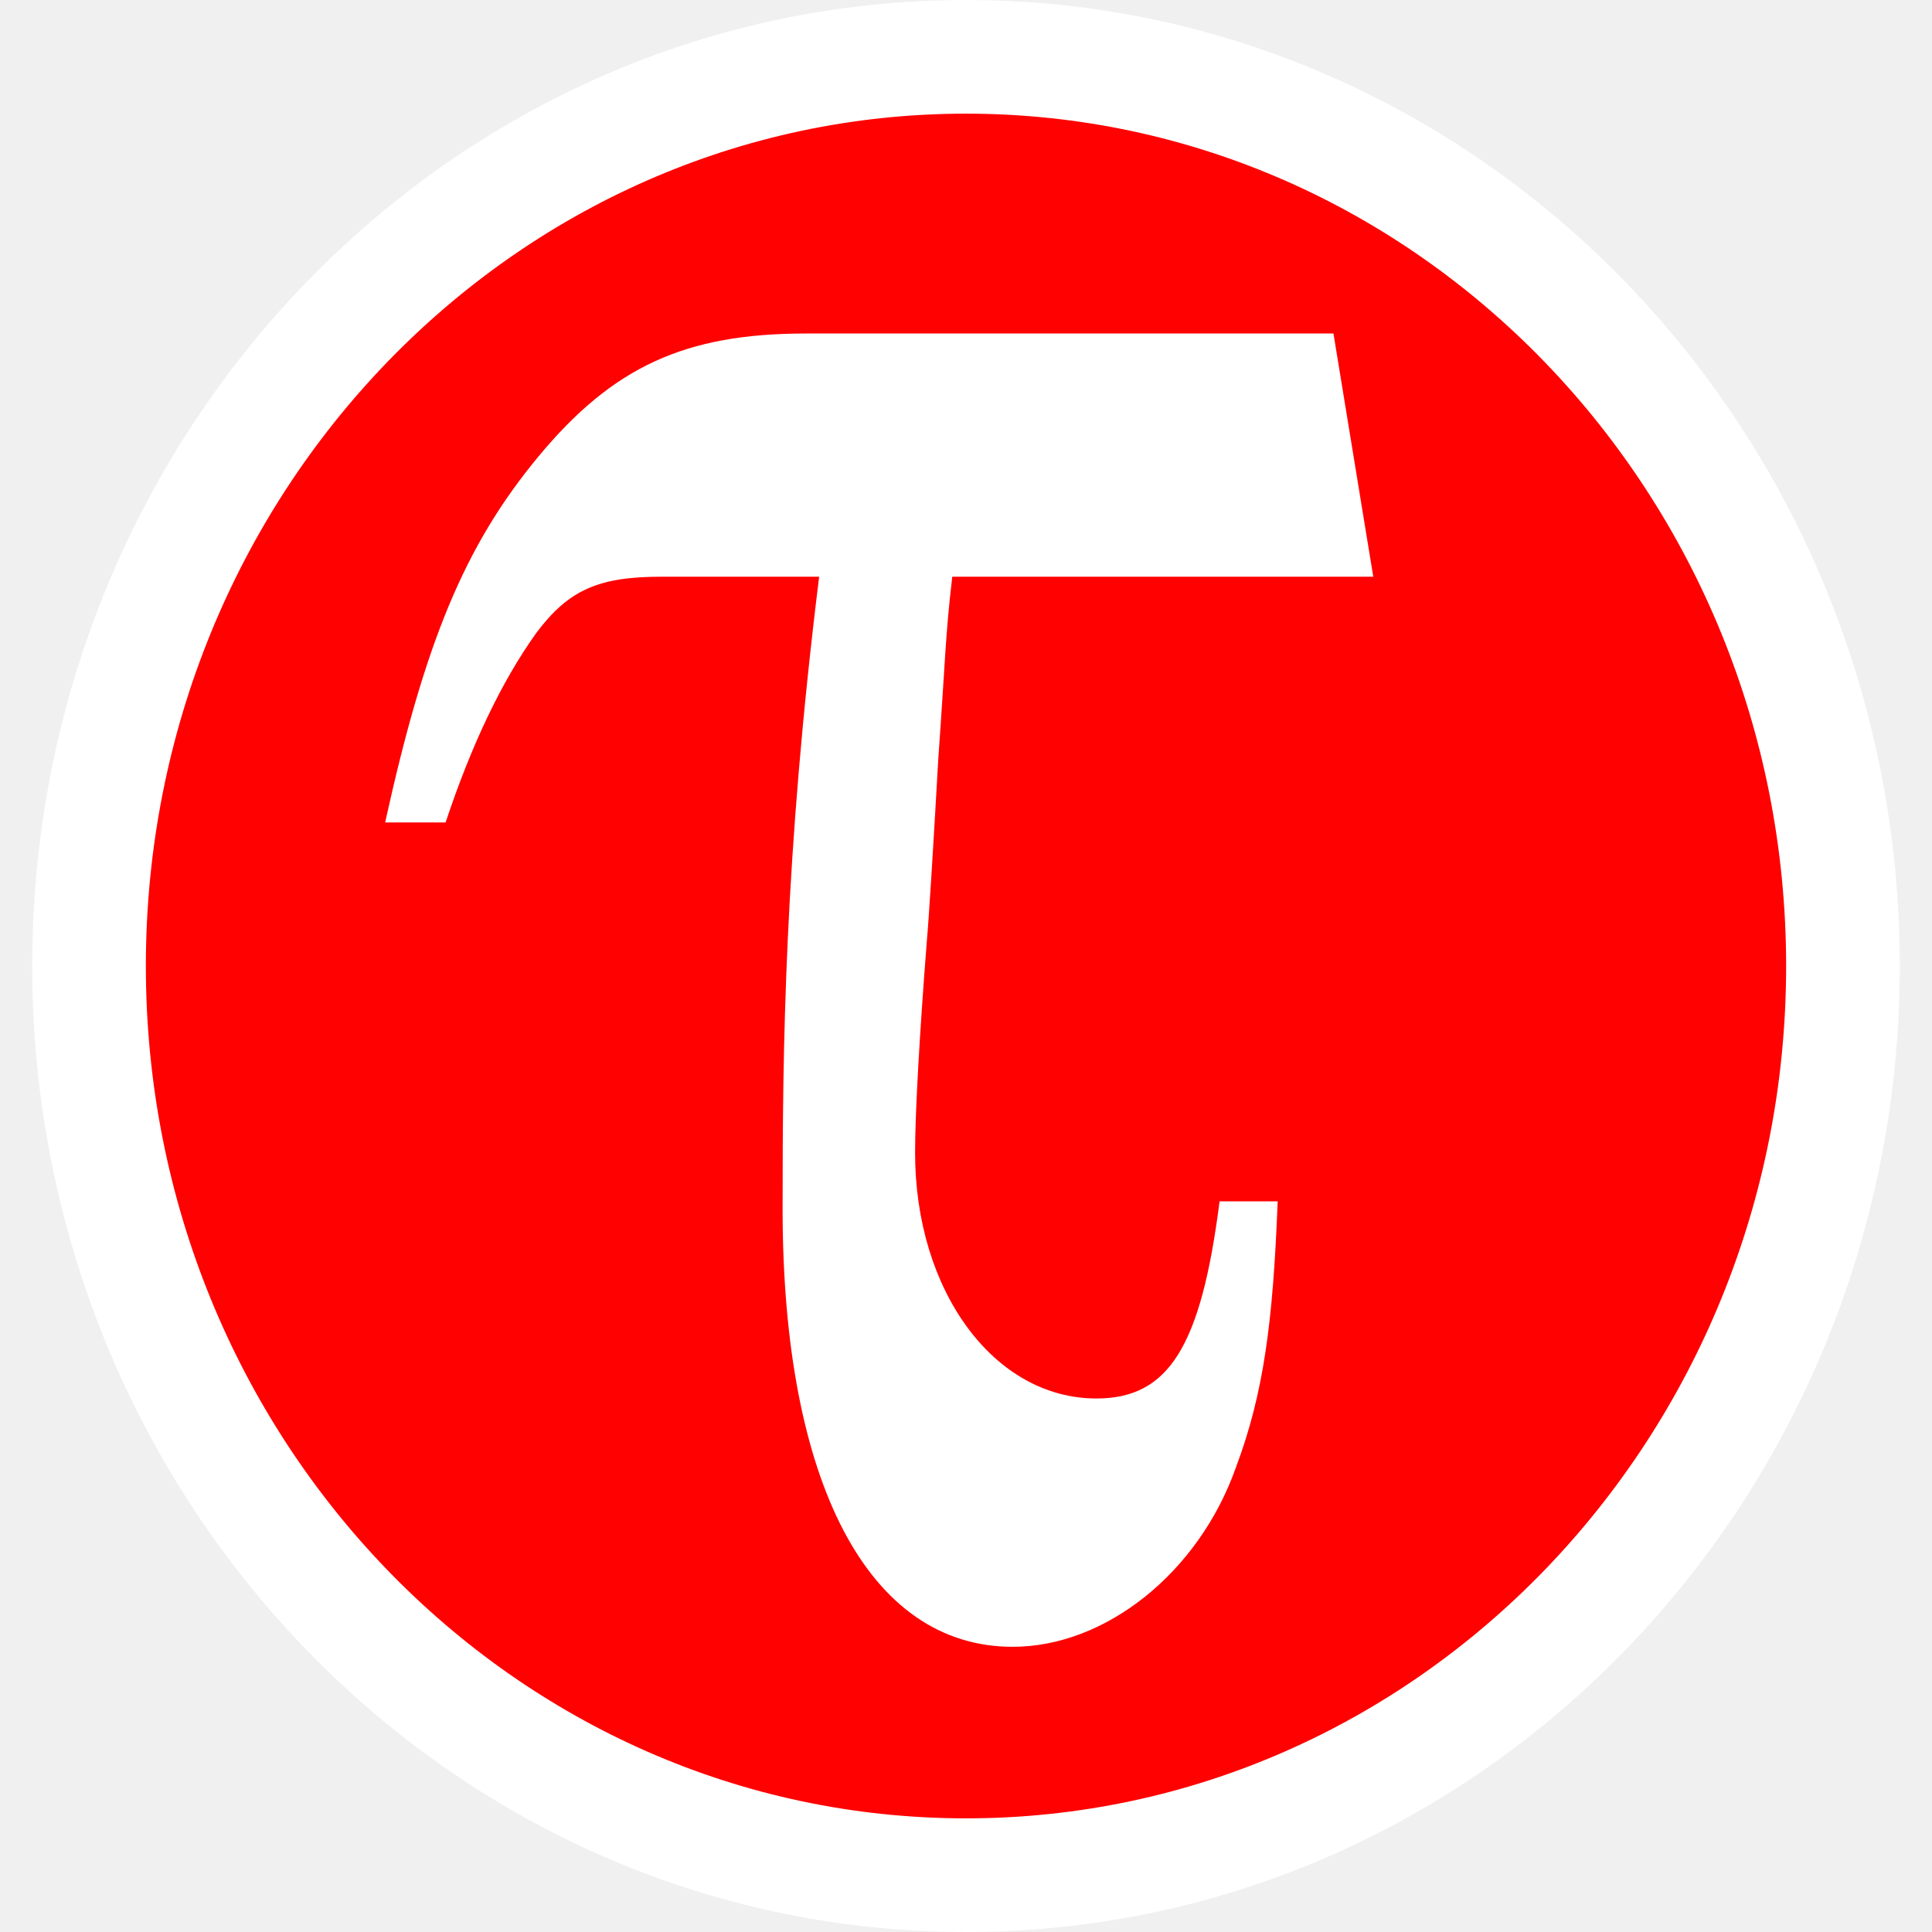
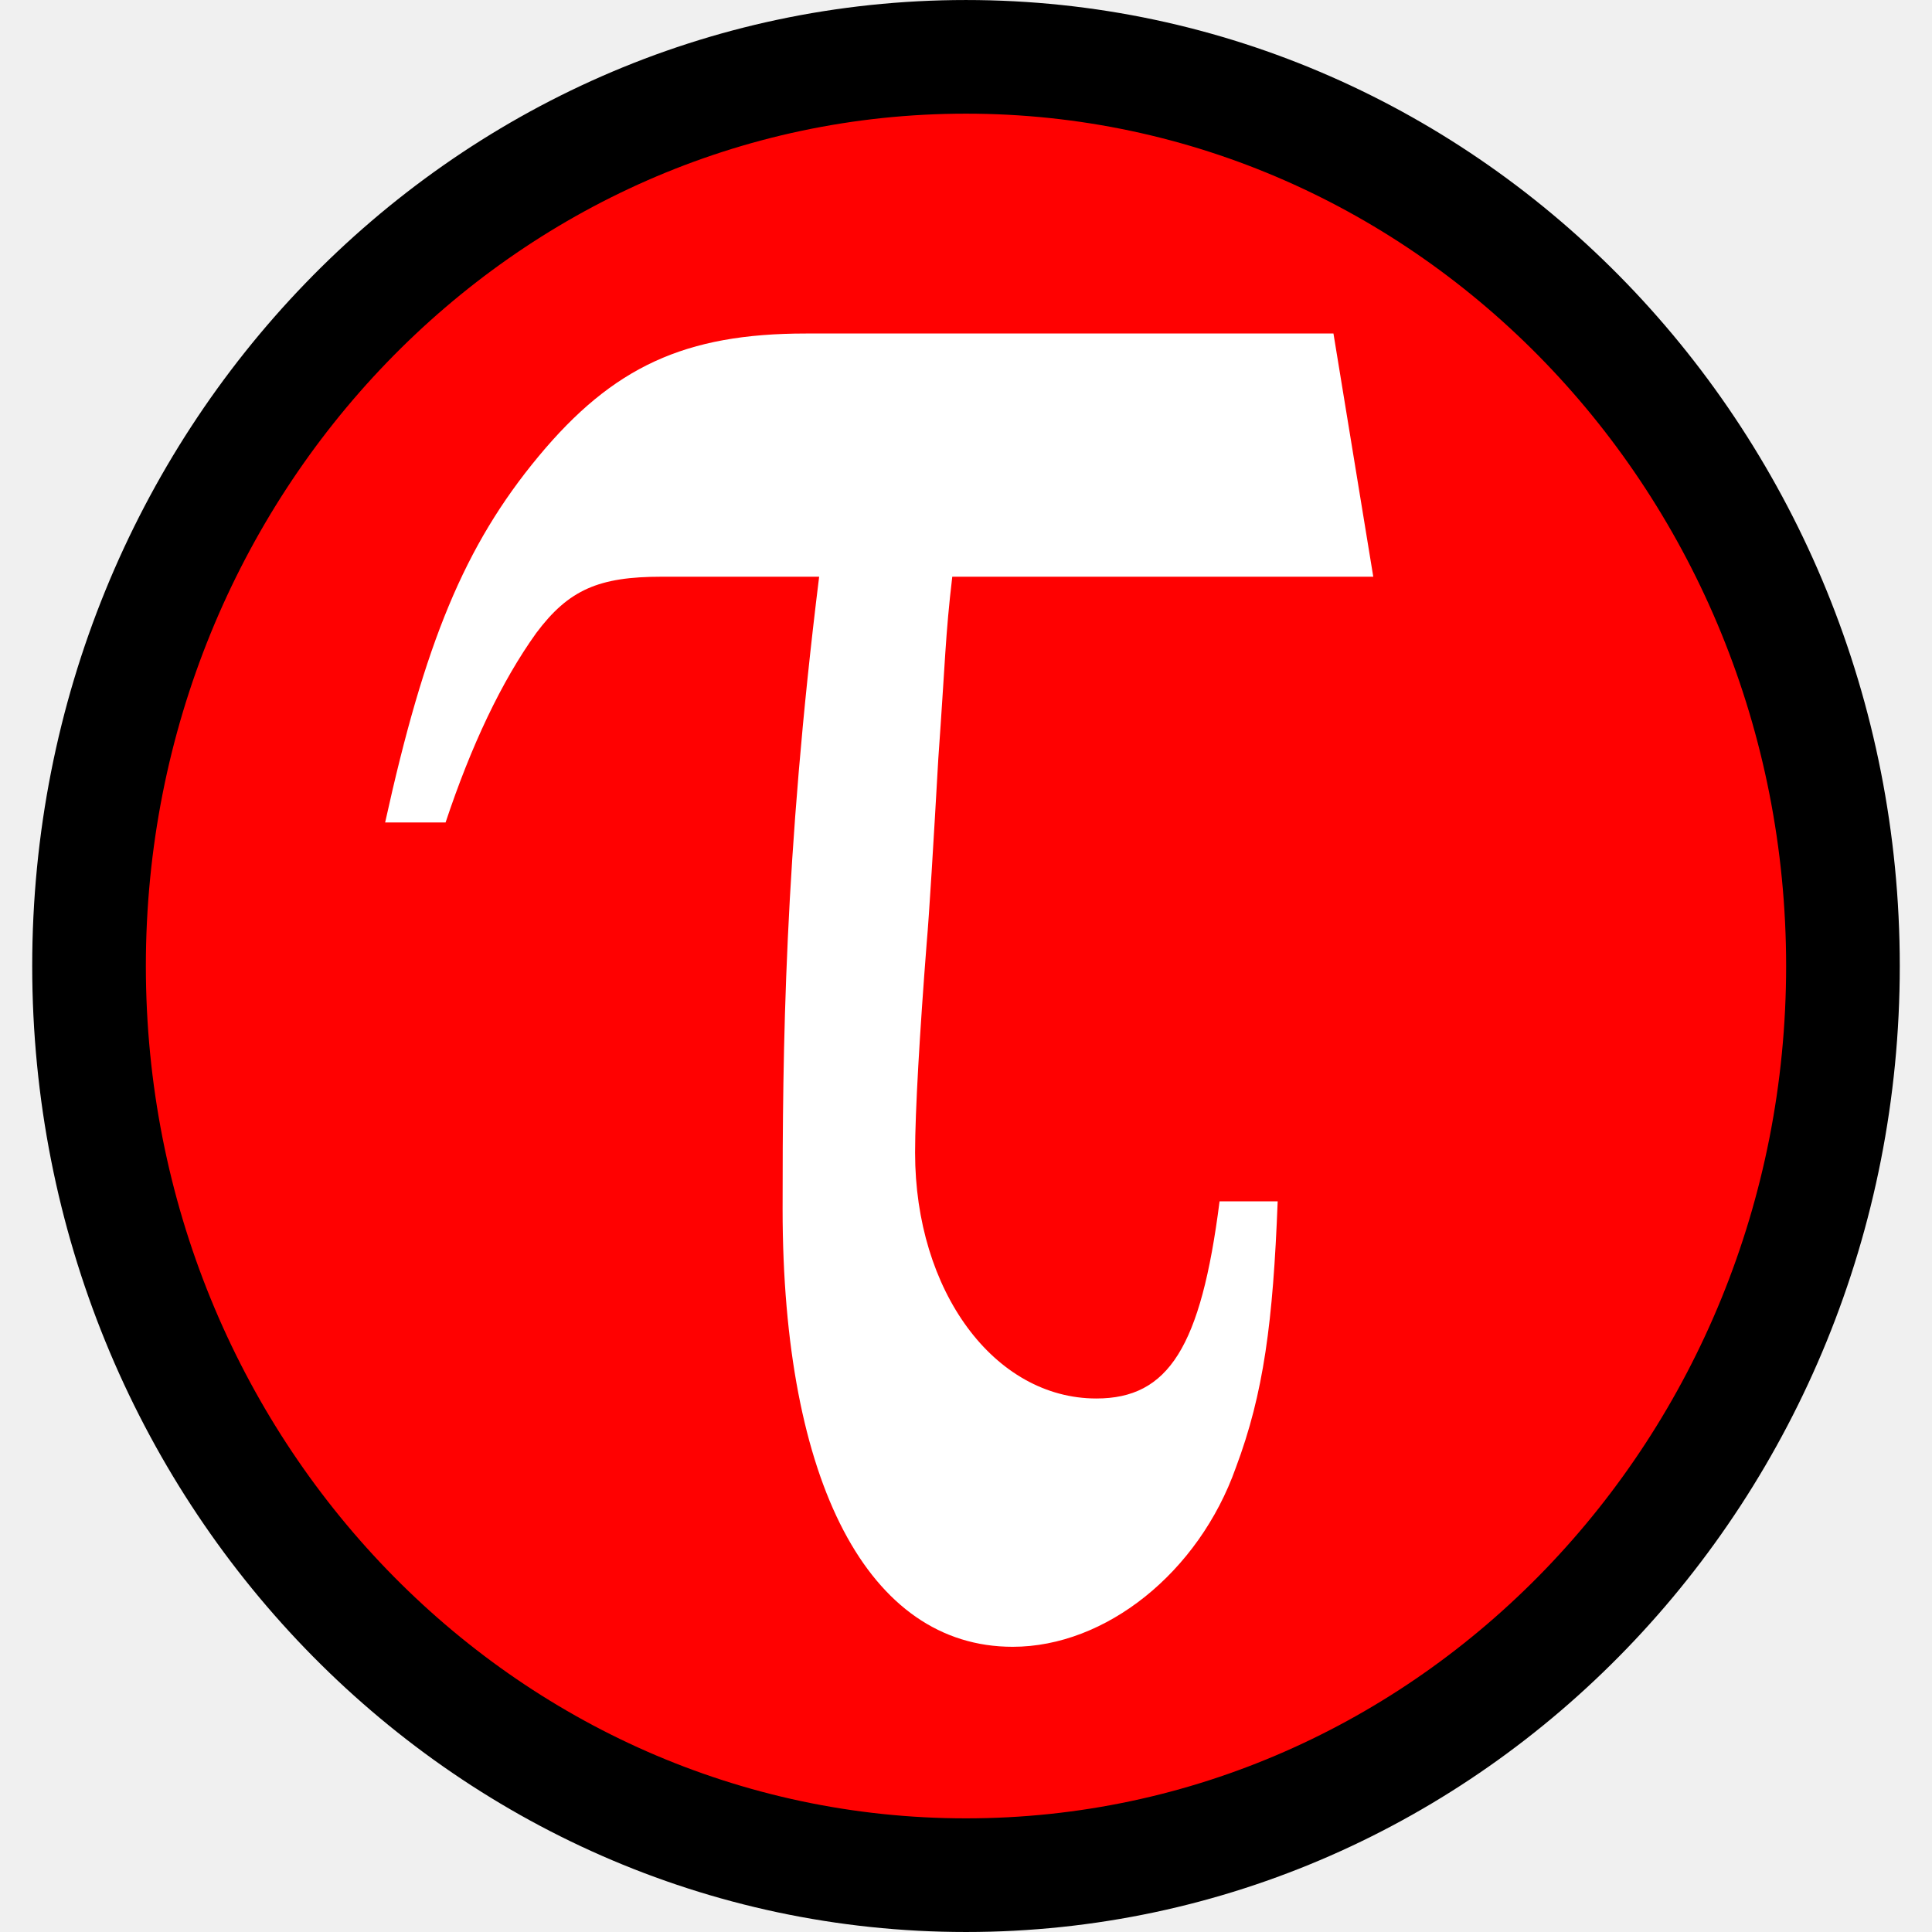
<svg xmlns="http://www.w3.org/2000/svg" width="160" height="160" id="svg2163" version="1.1">
  <defs id="defs2165" />
  <g id="layer1" transform="translate(0,-892.3622)">
    <g id="g3781" transform="translate(-175.1668,-4.7011708e-6)">
-       <path style="fill:#ff0101;fill-opacity:1;fill-rule:evenodd;stroke:#ffffff;stroke-width:5.49;stroke-miterlimit:4;stroke-opacity:1;stroke-dasharray:none" id="path3764" d="m 67.604,31.13 c 0,24.257 -18.967,43.92 -42.364,43.92 -23.397,0 -42.364,-19.664 -42.364,-43.92 0,-24.257 18.967,-43.92 42.364,-43.92 23.397,0 42.364,19.664 42.364,43.92 z" transform="matrix(1.714332,0,0,1.714332,211.8965,918.9954)" />
+       <path style="fill:#ff0101;fill-opacity:1;fill-rule:evenodd;stroke:#000000;stroke-width:5.49;stroke-miterlimit:4;stroke-opacity:1;stroke-dasharray:none" id="path3764" d="m 67.604,31.13 c 0,24.257 -18.967,43.92 -42.364,43.92 -23.397,0 -42.364,-19.664 -42.364,-43.92 0,-24.257 18.967,-43.92 42.364,-43.92 23.397,0 42.364,19.664 42.364,43.92 z" transform="matrix(1.714332,0,0,1.714332,211.8965,918.9954)" />
      <g transform="matrix(2.417162,0,0,2.662302,-66.42786,-1492.3)" style="font-size:79.634px;font-style:normal;font-variant:normal;font-weight:normal;font-stretch:normal;text-align:start;line-height:125%;letter-spacing:0px;word-spacing:0px;writing-mode:lr-tb;text-anchor:start;fill:#ffffff;fill-opacity:1;stroke:none;font-family:Standard Symbols L;-inkscape-font-specification:Standard Symbols L" id="g3768">
        <path d="m 115.216,921.299 c 0.876,-2.389 1.911,-4.38 3.106,-5.893 1.115,-1.354 2.15,-1.752 4.3,-1.752 l 5.393,0 c -1.195,8.76 -1.252,14.732 -1.252,19.67 0,8.521 2.946,13.617 7.884,13.617 3.185,0 6.371,-2.309 7.645,-5.574 0.956,-2.309 1.274,-4.539 1.433,-8.282 l -1.991,0 c -0.637,4.539 -1.752,6.132 -4.221,6.132 -3.504,0 -6.211,-3.345 -6.211,-7.645 0,-1.274 0.159,-3.743 0.398,-6.53 0.08,-0.796 0.239,-3.185 0.398,-5.734 0.239,-3.026 0.239,-3.822 0.478,-5.654 l 14.424,0 -1.364,-7.565 -18.077,0 c -4.141,0 -6.61,1.035 -9.158,3.822 -2.548,2.787 -3.902,5.813 -5.256,11.388 l 2.07,0" id="path3770" />
      </g>
    </g>
  </g>
</svg>
